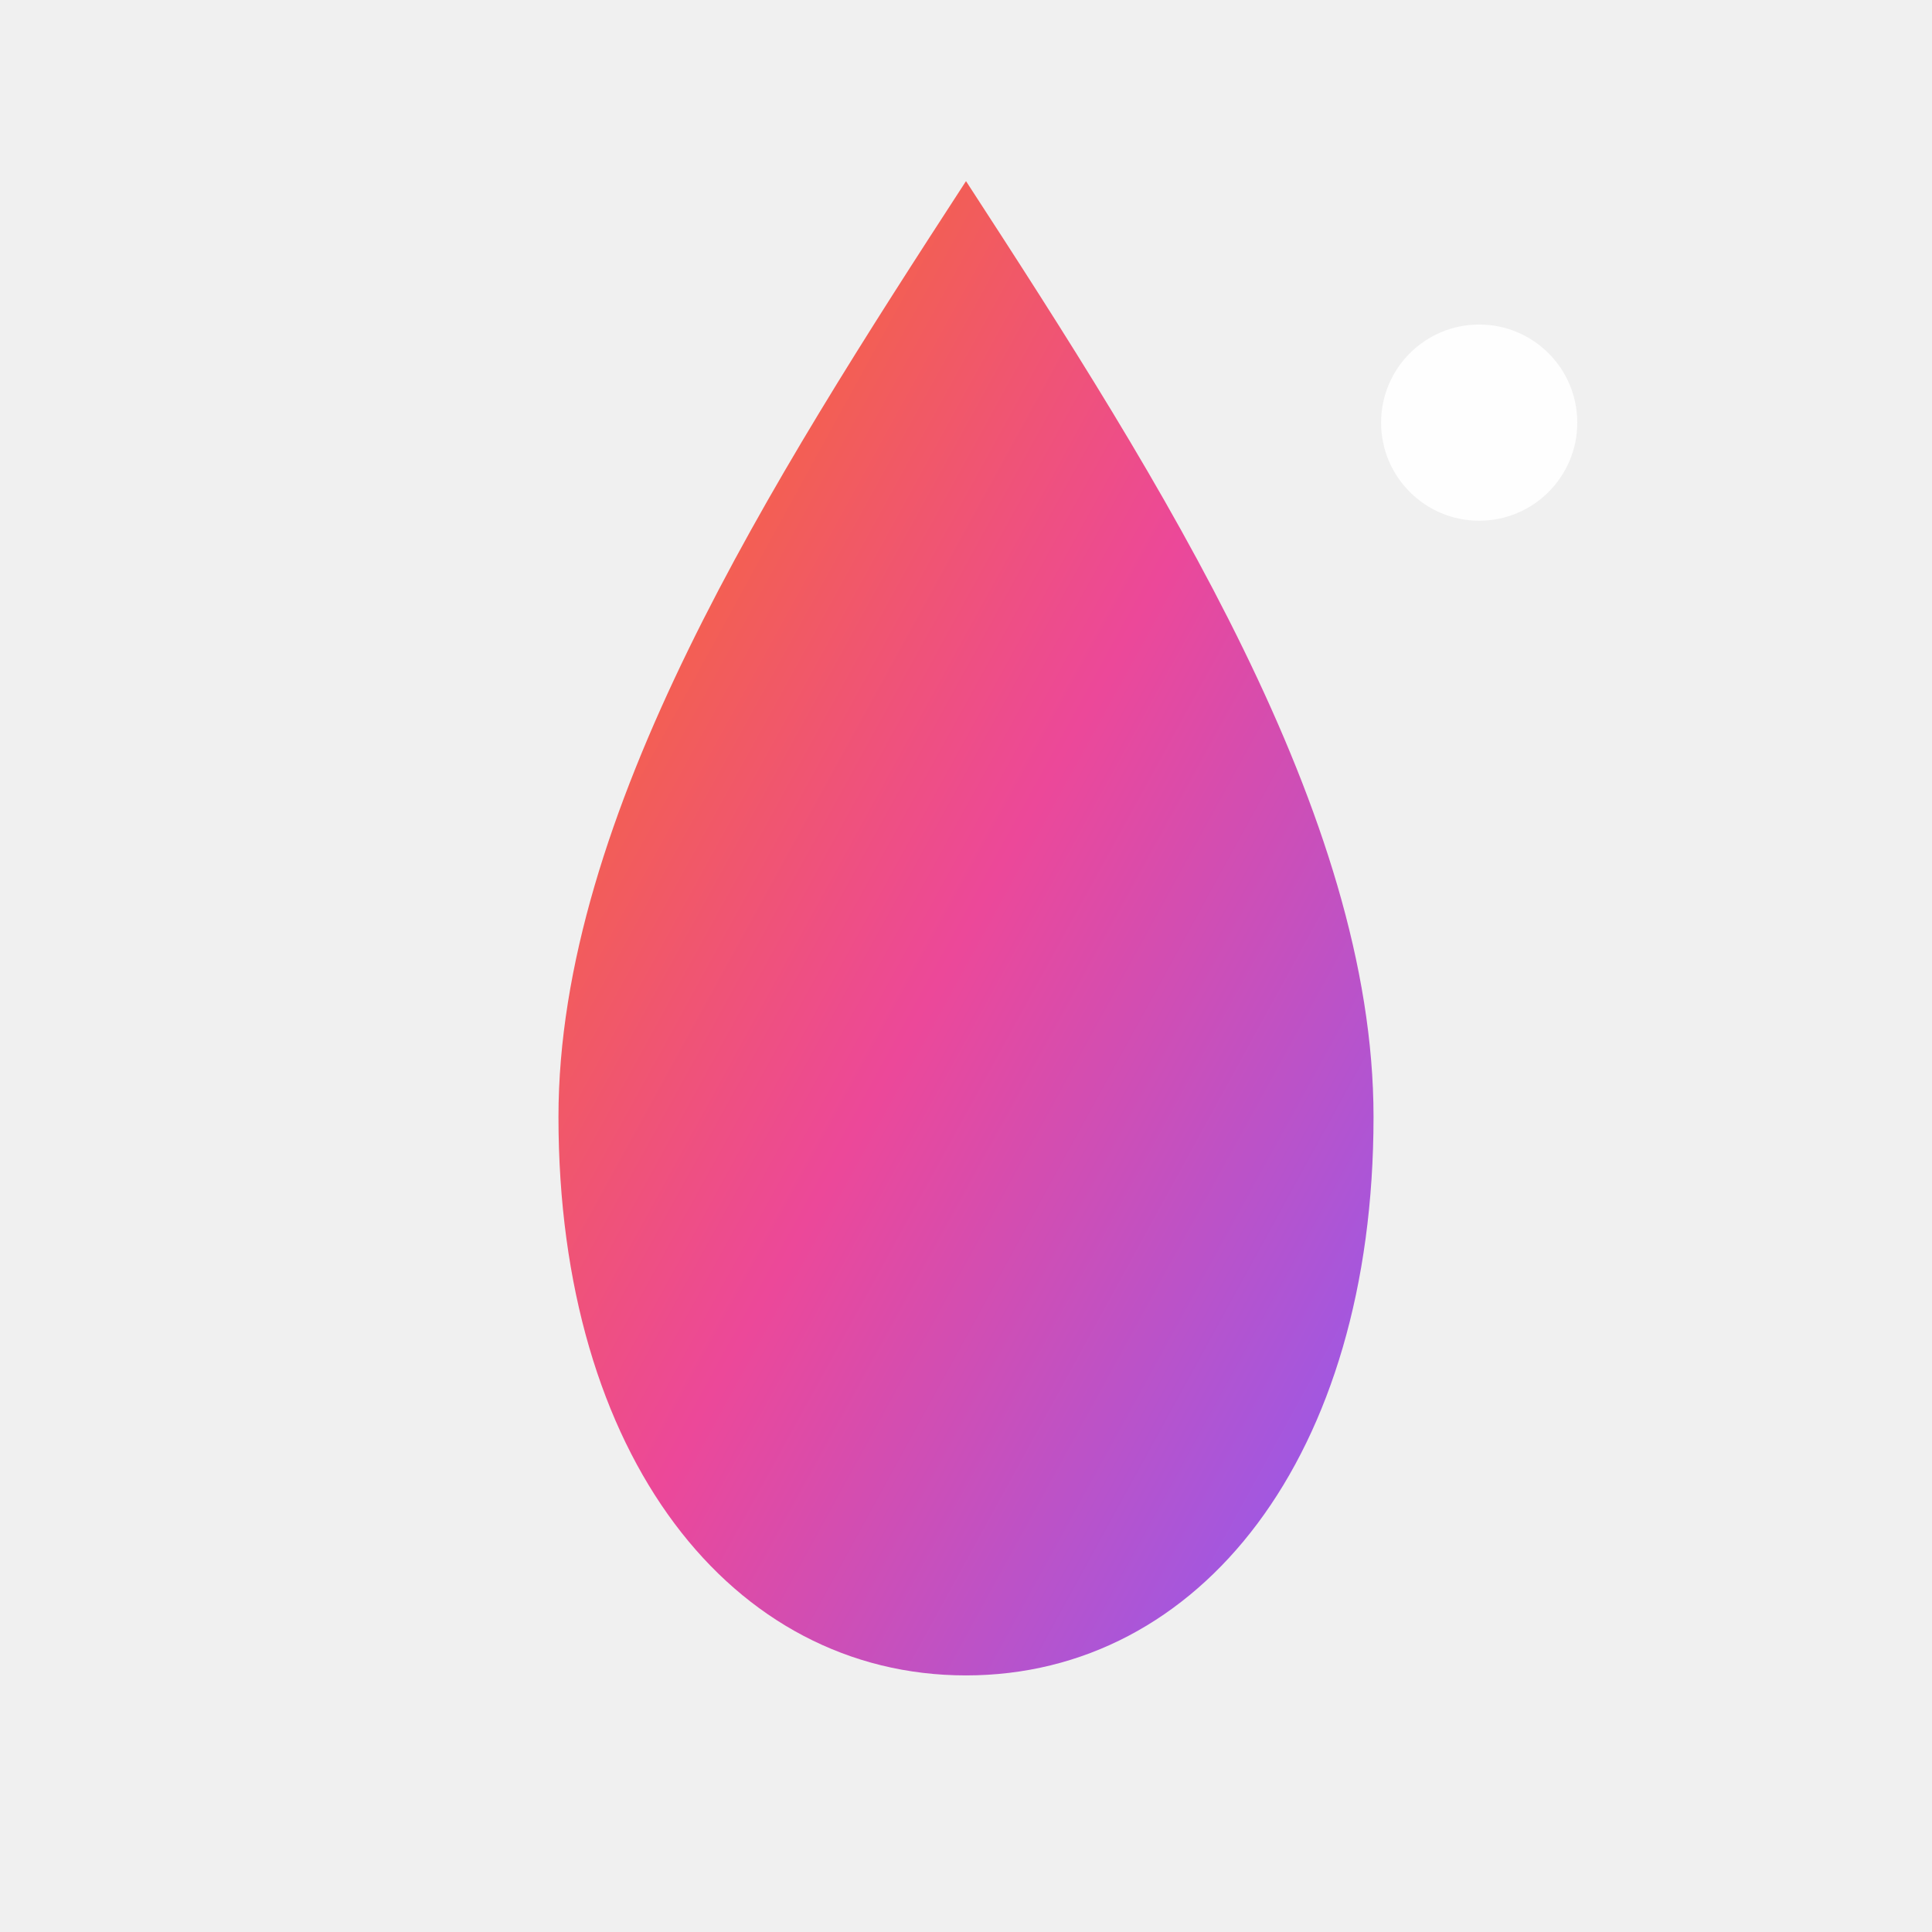
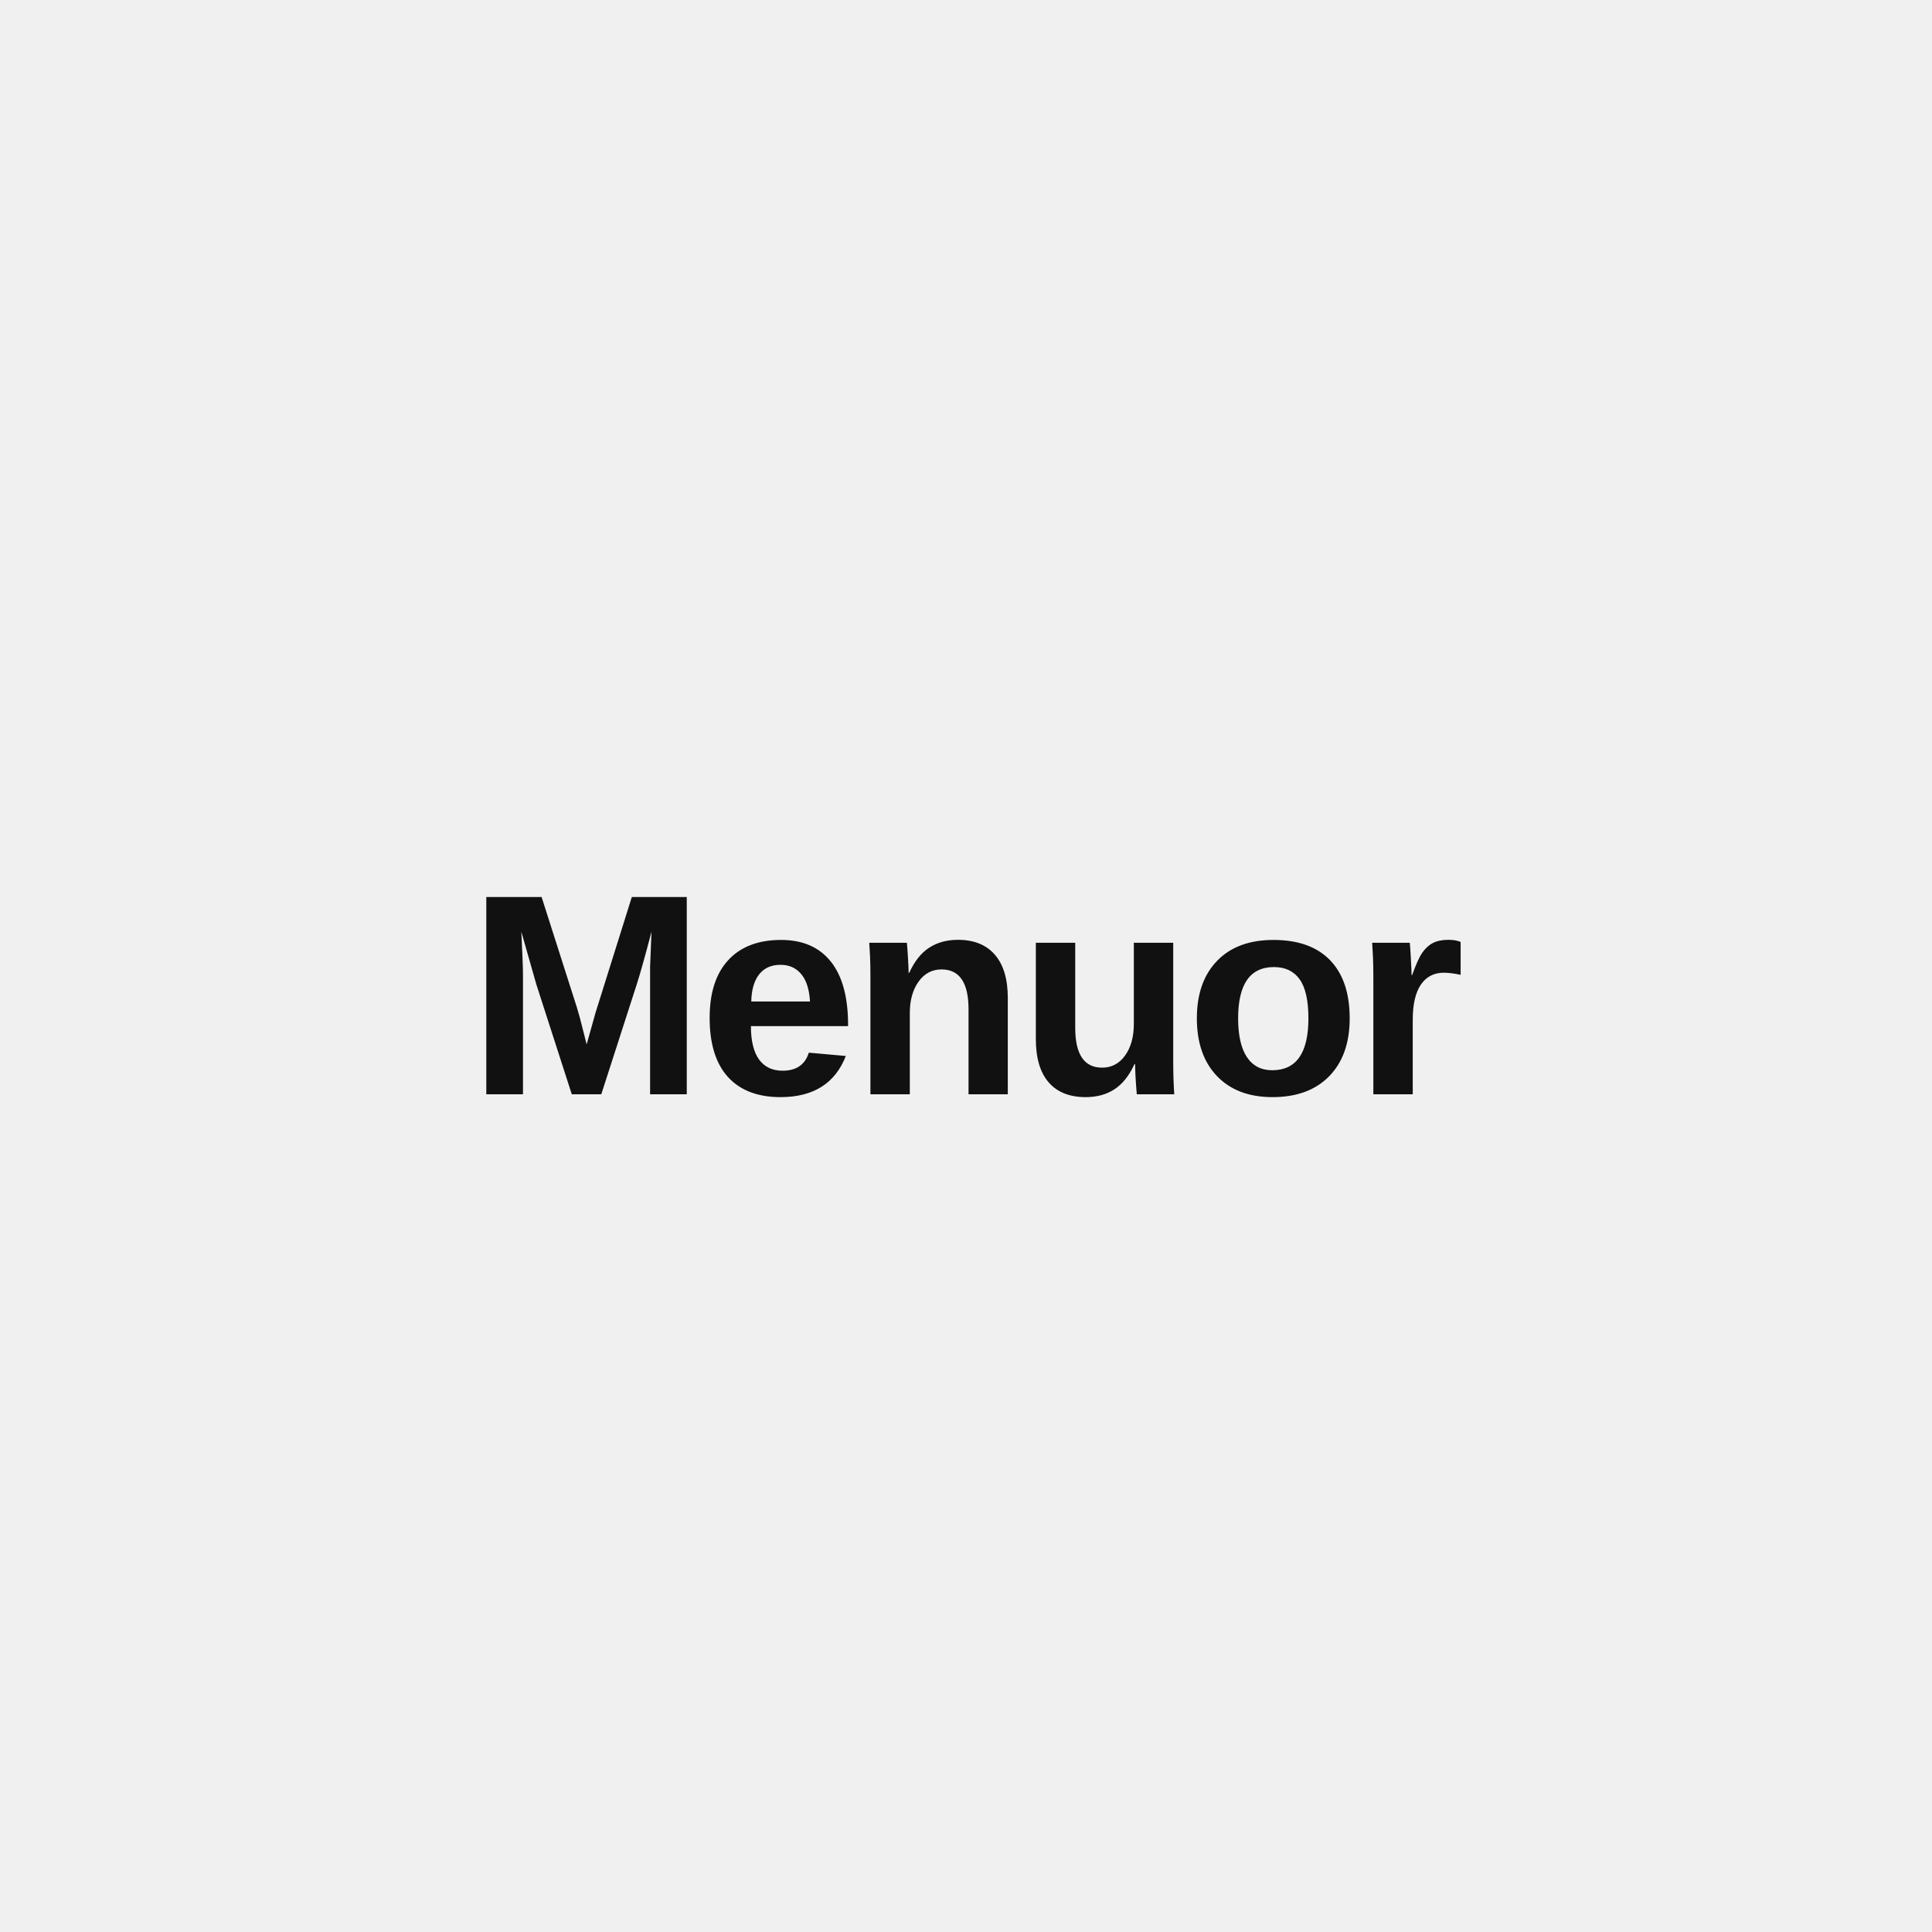
<svg xmlns="http://www.w3.org/2000/svg" width="256" height="256" viewBox="0 0 256 256" role="img" aria-label="Menuor logo">
-   <defs>
-     <linearGradient id="g" x1="0" x2="1" y1="0" y2="1">
-       <stop offset="0%" stop-color="#f97316" />
-       <stop offset="50%" stop-color="#ec4899" />
-       <stop offset="100%" stop-color="#8b5cf6" />
-     </linearGradient>
-   </defs>
-   <path d="M128 24C154 64 182 108 182 148C182 193 159 222 128 222C97 222 74 193 74 148C74 108 102 64 128 24Z" fill="url(#g)" />
-   <circle cx="196" cy="56" r="13" fill="#ffffff" opacity="0.9" />
+   <text x="128" y="145" font-family="Arial, Helvetica, sans-serif" font-weight="800" font-size="38" fill="#111111" text-anchor="middle" letter-spacing="-1">Menuor</text>
</svg>
